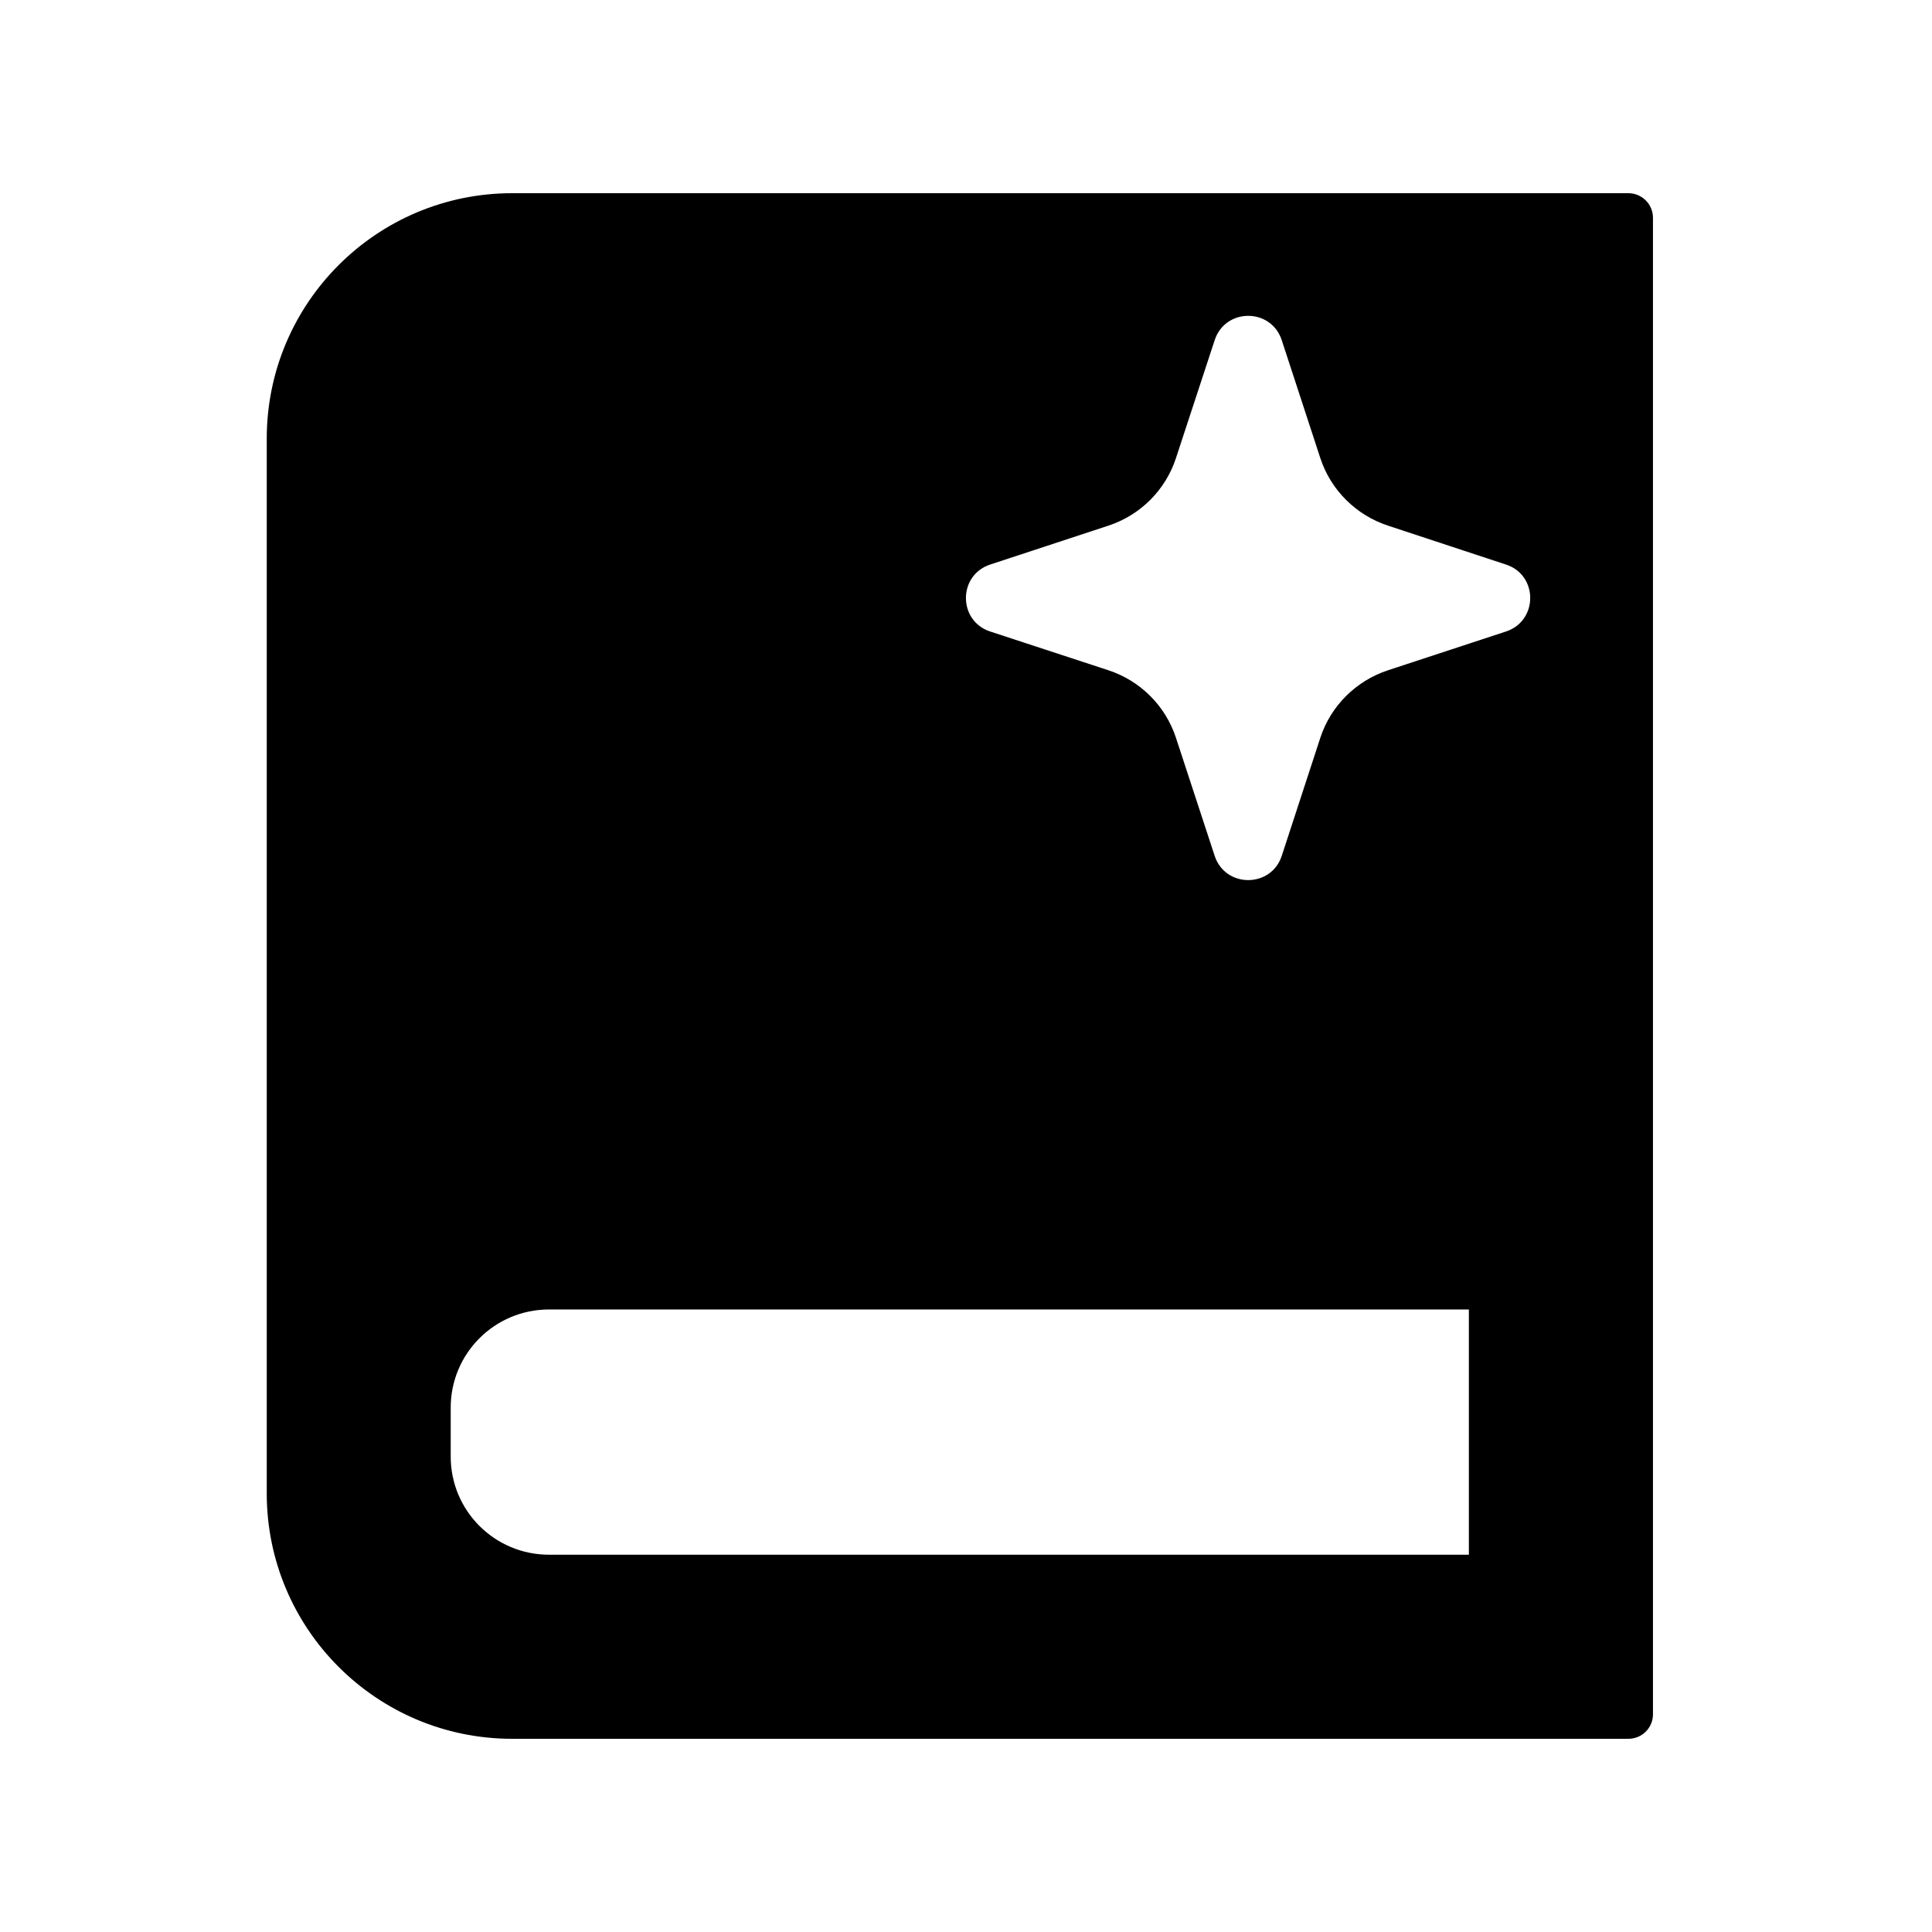
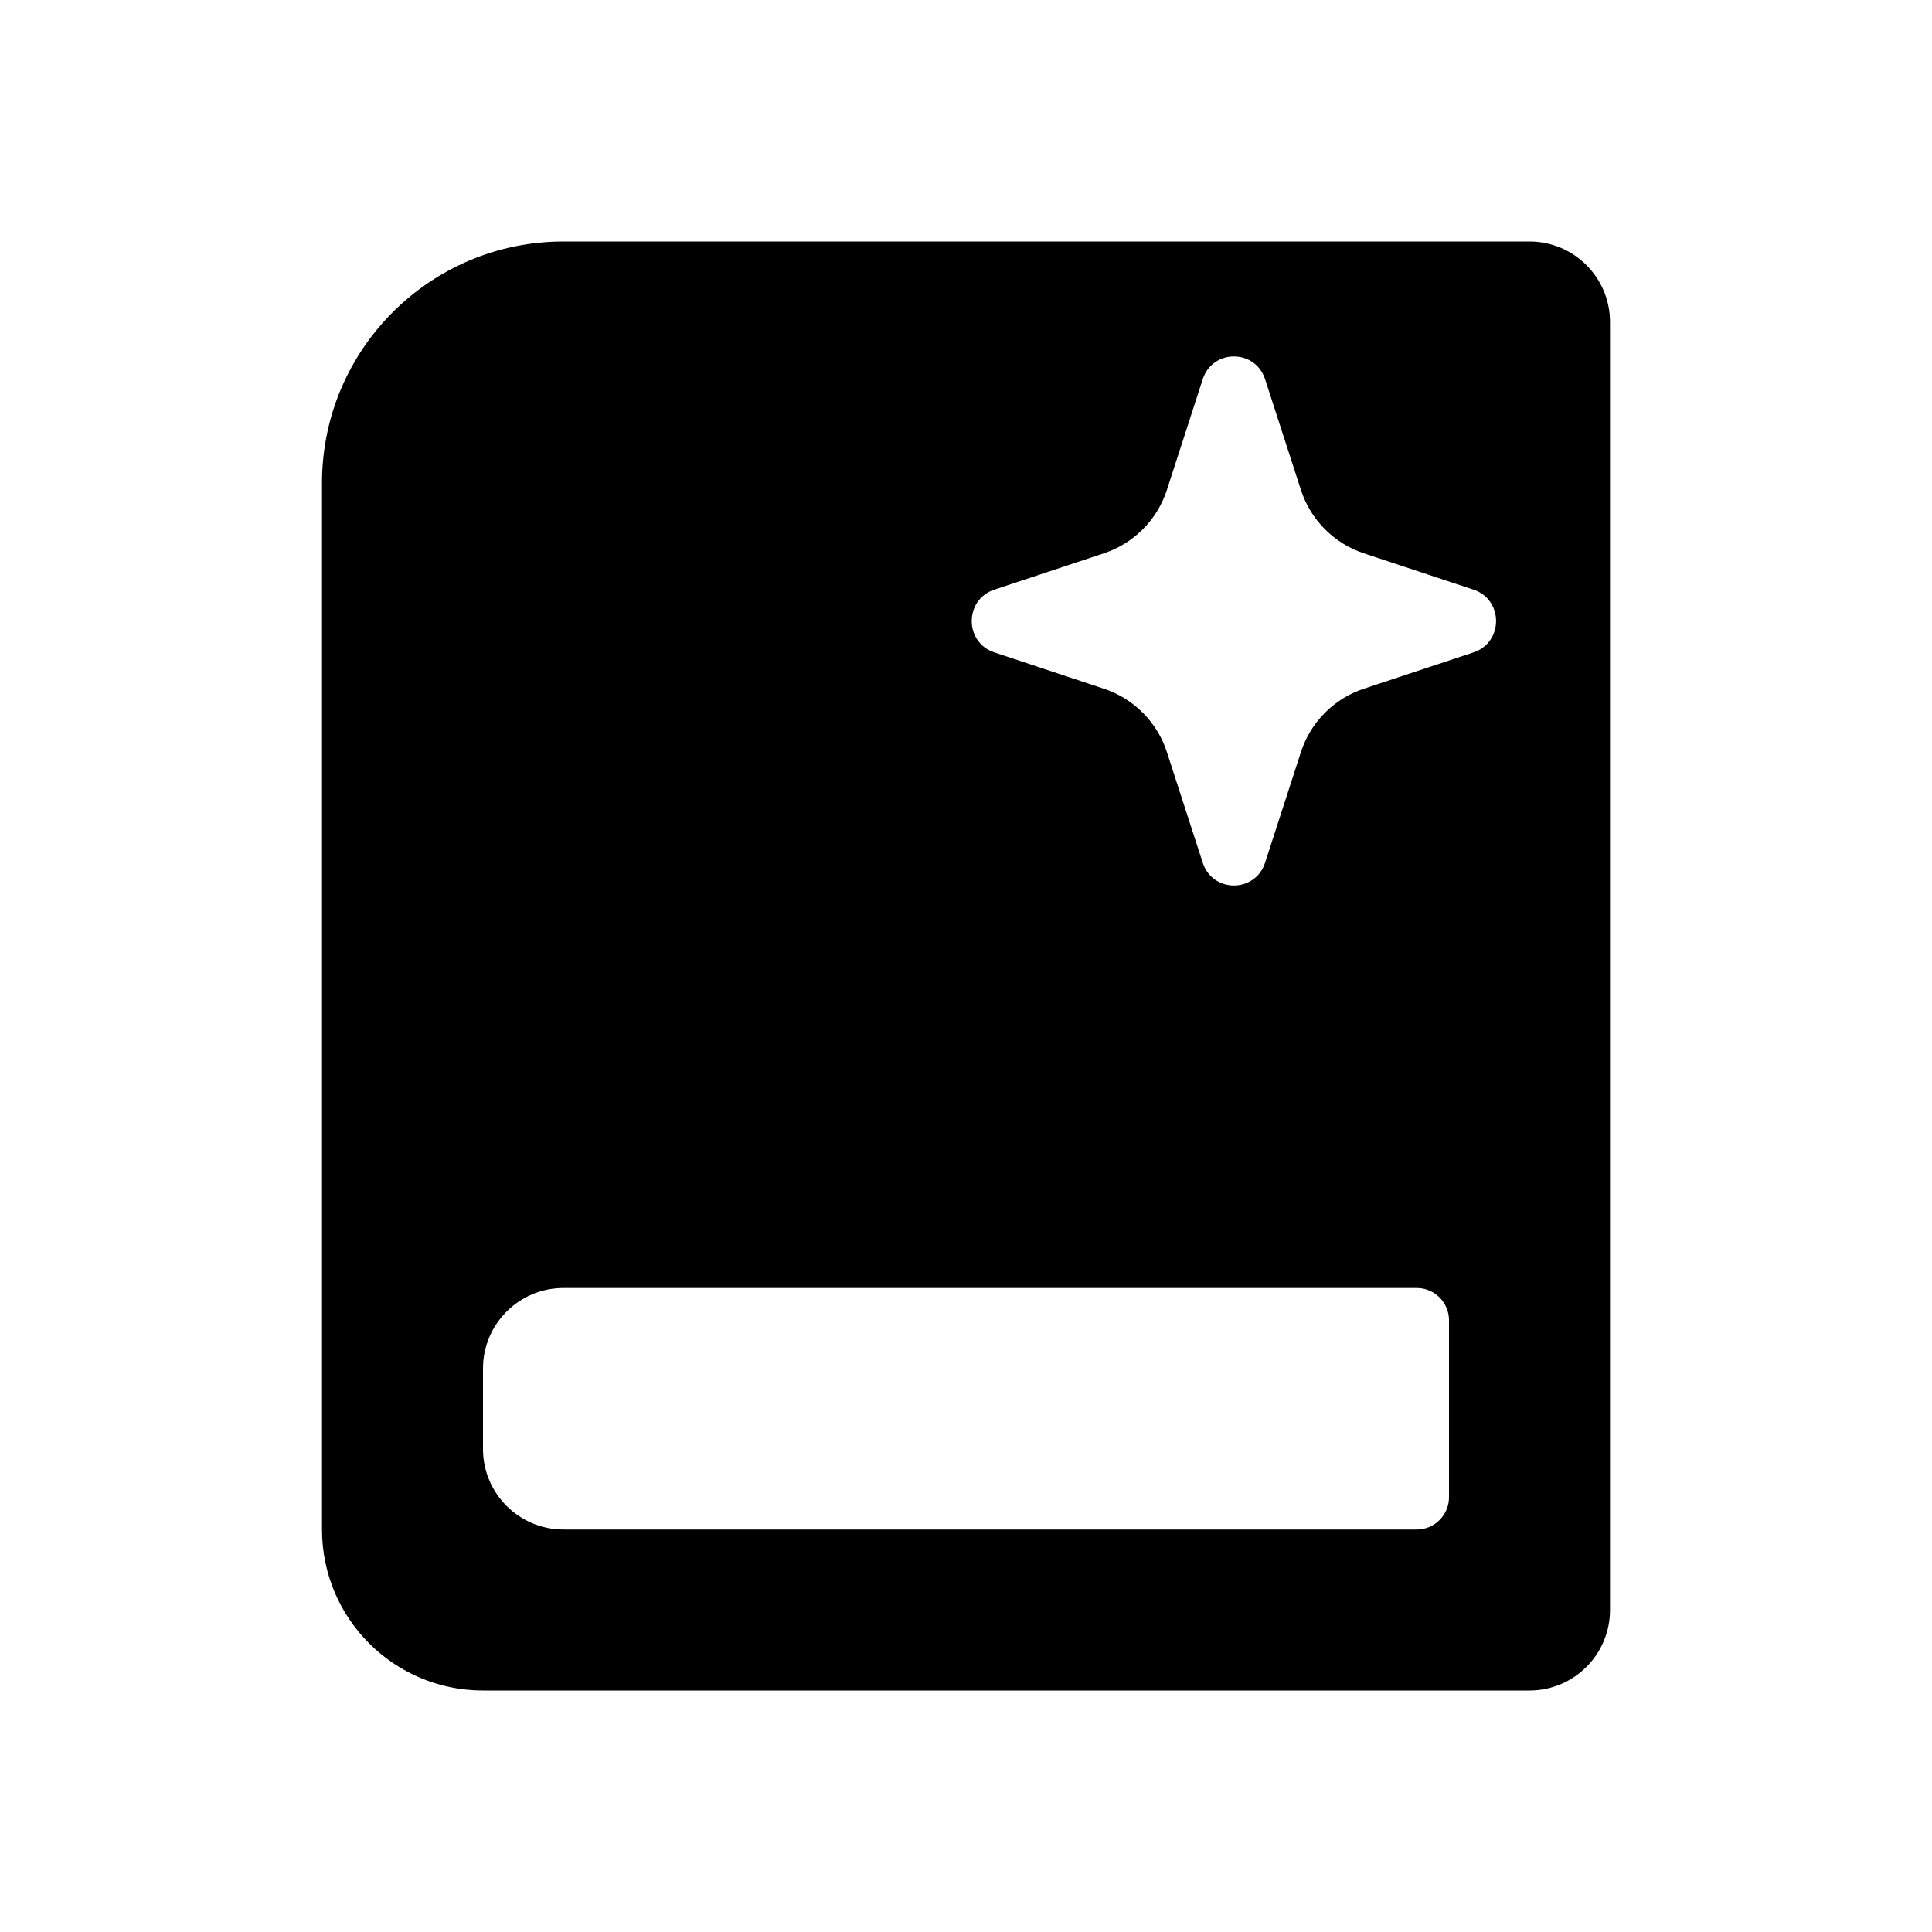
- <svg xmlns="http://www.w3.org/2000/svg" width="14" height="14" viewBox="0 0 14 14" fill="none">
-   <path d="M11.8 1.4C11.898 1.4 11.978 1.48 11.978 1.578V12.423C11.978 12.521 11.898 12.6 11.8 12.6H3.711C2.73 12.6 1.933 11.804 1.933 10.822V3.178C1.933 2.196 2.73 1.4 3.711 1.4H11.8ZM3.978 9.489C3.585 9.489 3.266 9.807 3.266 10.2V10.555C3.266 10.948 3.585 11.266 3.978 11.266H10.644V9.489H3.978ZM9.288 2.465C9.211 2.23 8.879 2.23 8.802 2.465L8.521 3.321C8.445 3.552 8.263 3.733 8.032 3.809L7.175 4.091C6.941 4.168 6.941 4.499 7.175 4.576L8.032 4.857C8.263 4.933 8.445 5.114 8.521 5.345L8.802 6.202C8.879 6.436 9.211 6.436 9.288 6.202L9.568 5.345C9.644 5.114 9.827 4.933 10.058 4.857L10.913 4.576C11.147 4.499 11.147 4.167 10.913 4.091L10.058 3.809C9.827 3.733 9.644 3.552 9.568 3.321L9.288 2.465Z" fill="currentColor" />
+ <svg xmlns="http://www.w3.org/2000/svg" width="24" height="24" viewBox="0 0 24 24" fill="none">
+   <path d="M19 3C19.552 3 20 3.448 20 4V20C20 20.552 19.552 21 19 21H6C4.895 21 4 20.105 4 19V6C4 4.343 5.343 3 7 3H19ZM7 16C6.448 16 6 16.448 6 17V18C6 18.552 6.448 19 7 19H17.6C17.82 19 18 18.82 18 18.6V16.4C18 16.18 17.82 16 17.6 16H7ZM15.715 4.71C15.592 4.334 15.064 4.334 14.941 4.71L14.495 6.088C14.374 6.46 14.082 6.751 13.714 6.873L12.351 7.325C11.978 7.449 11.978 7.98 12.351 8.104L13.714 8.556C14.082 8.678 14.374 8.969 14.495 9.341L14.941 10.718C15.064 11.094 15.592 11.094 15.715 10.718L16.161 9.341C16.282 8.969 16.573 8.678 16.941 8.556L18.305 8.104C18.678 7.98 18.678 7.449 18.305 7.325L16.941 6.873C16.573 6.751 16.282 6.459 16.161 6.088L15.715 4.71Z" fill="currentColor" />
</svg>
